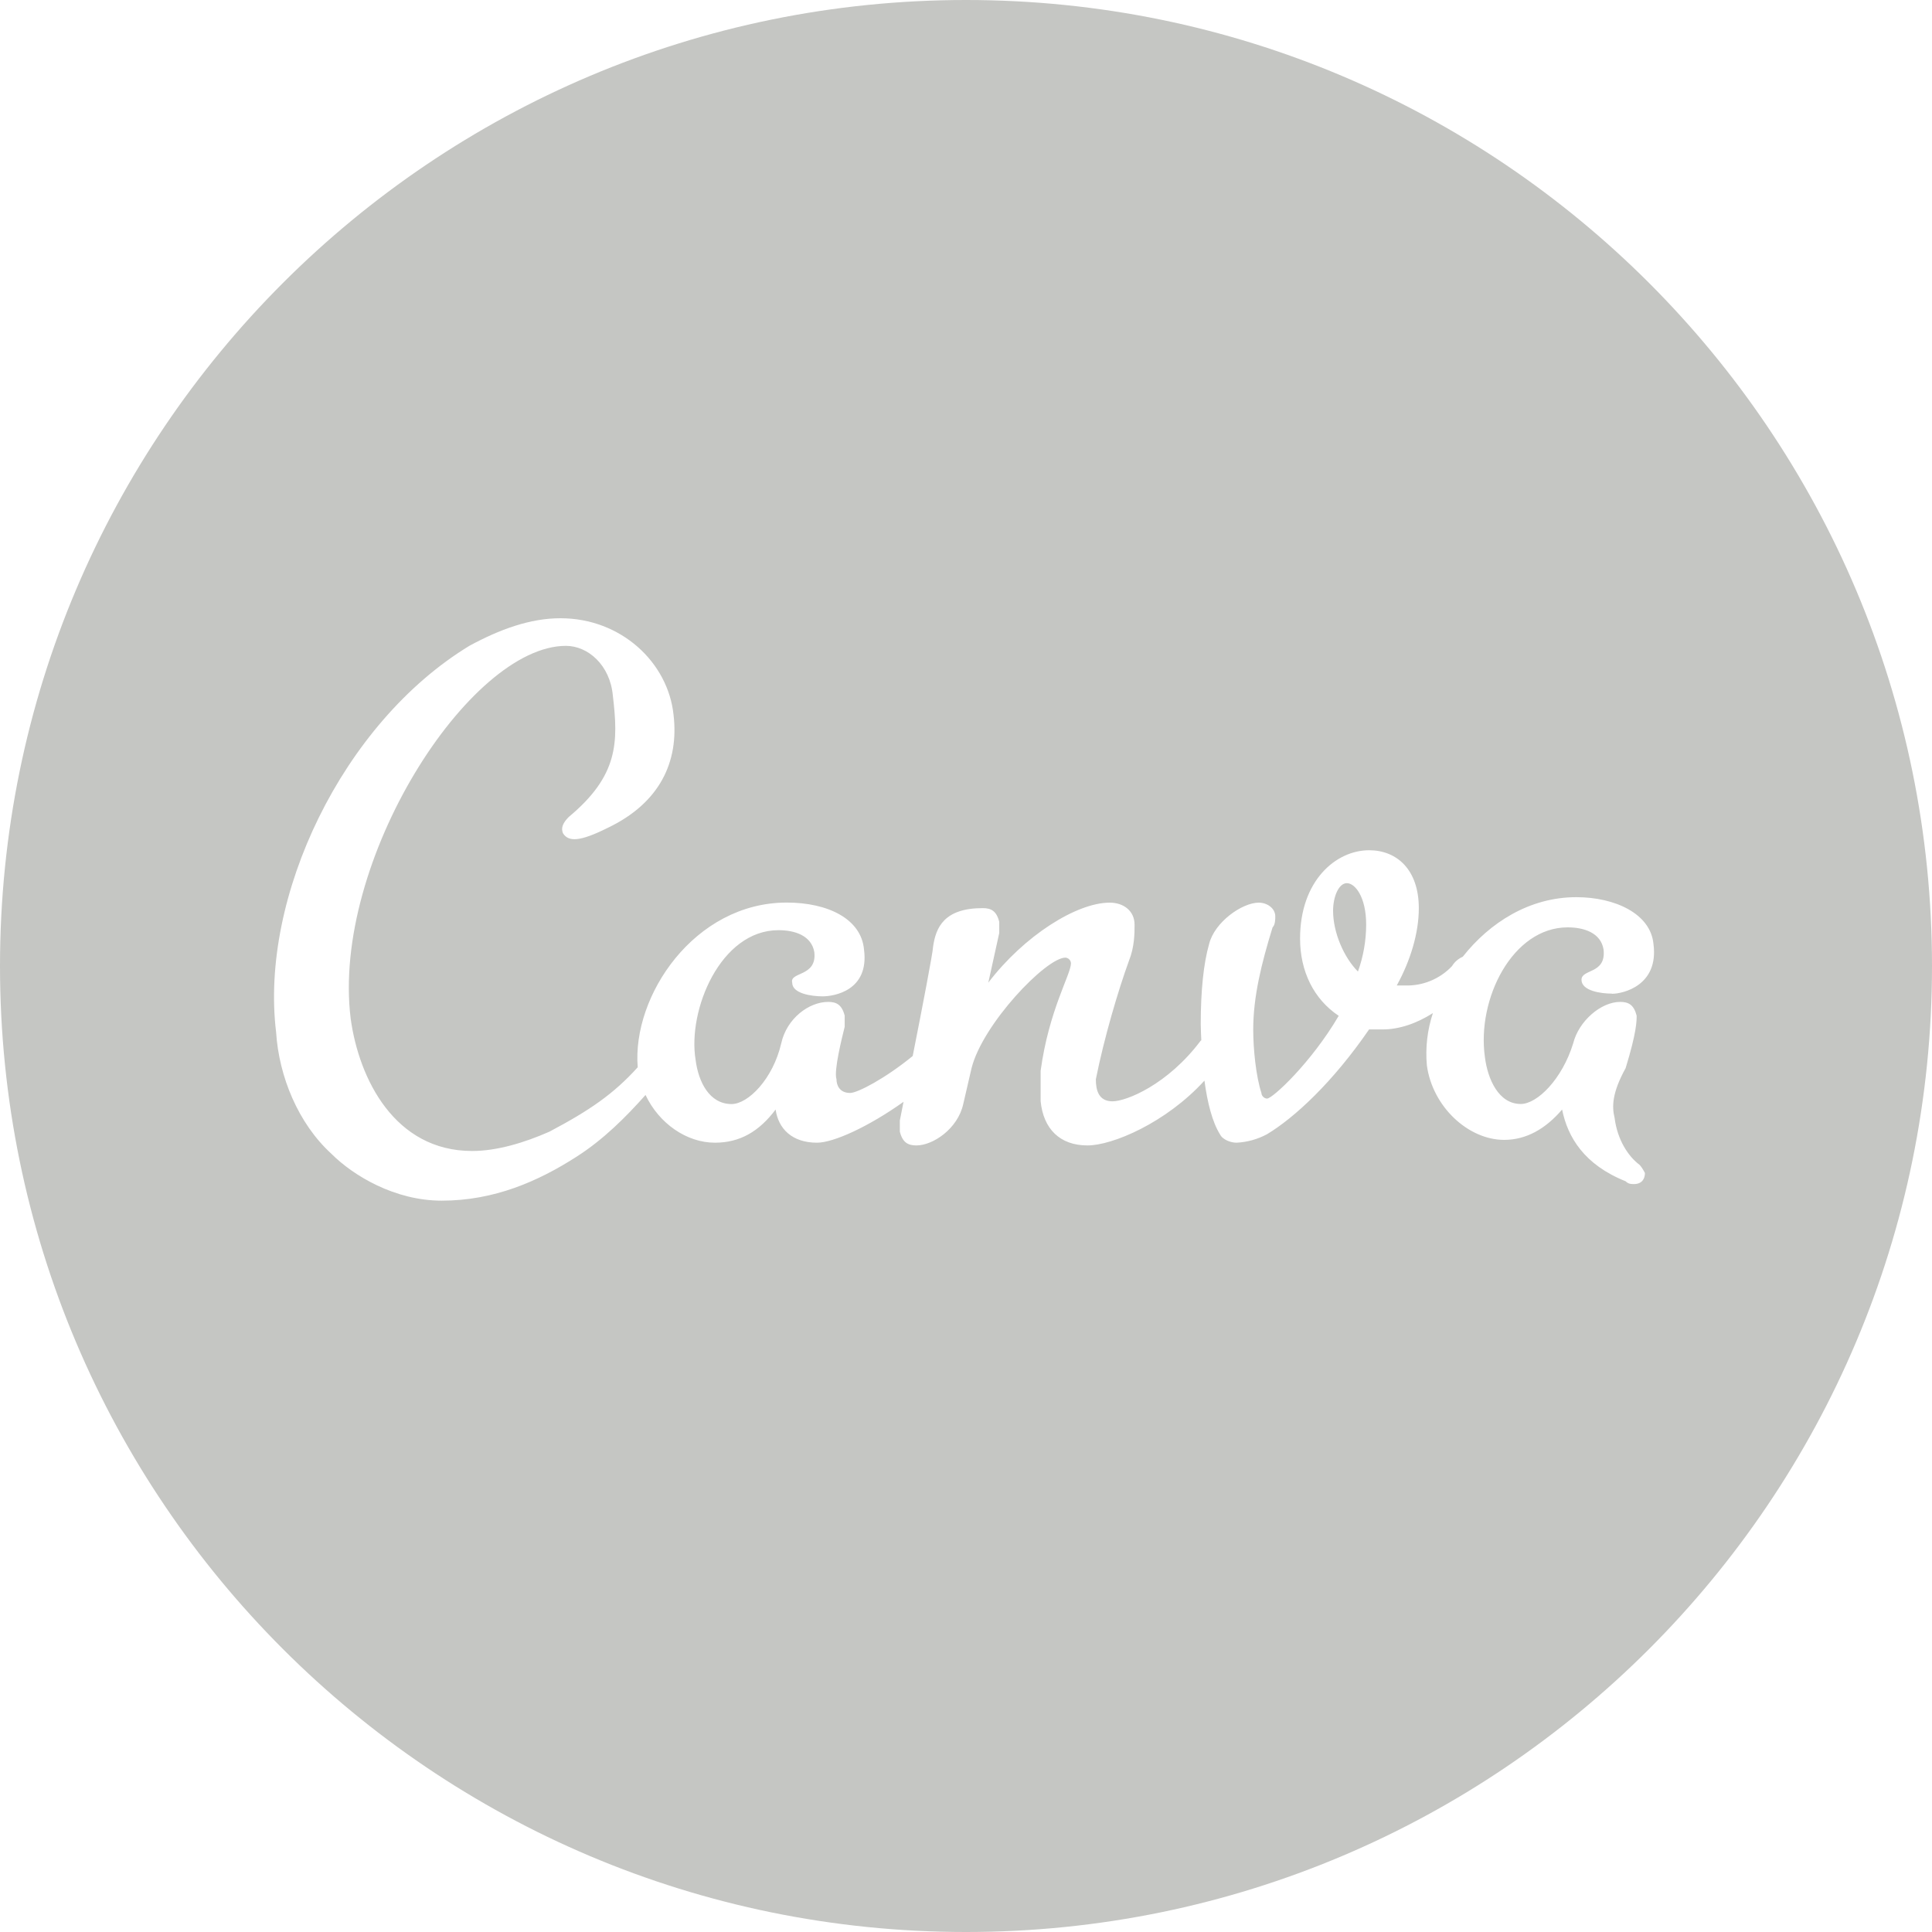
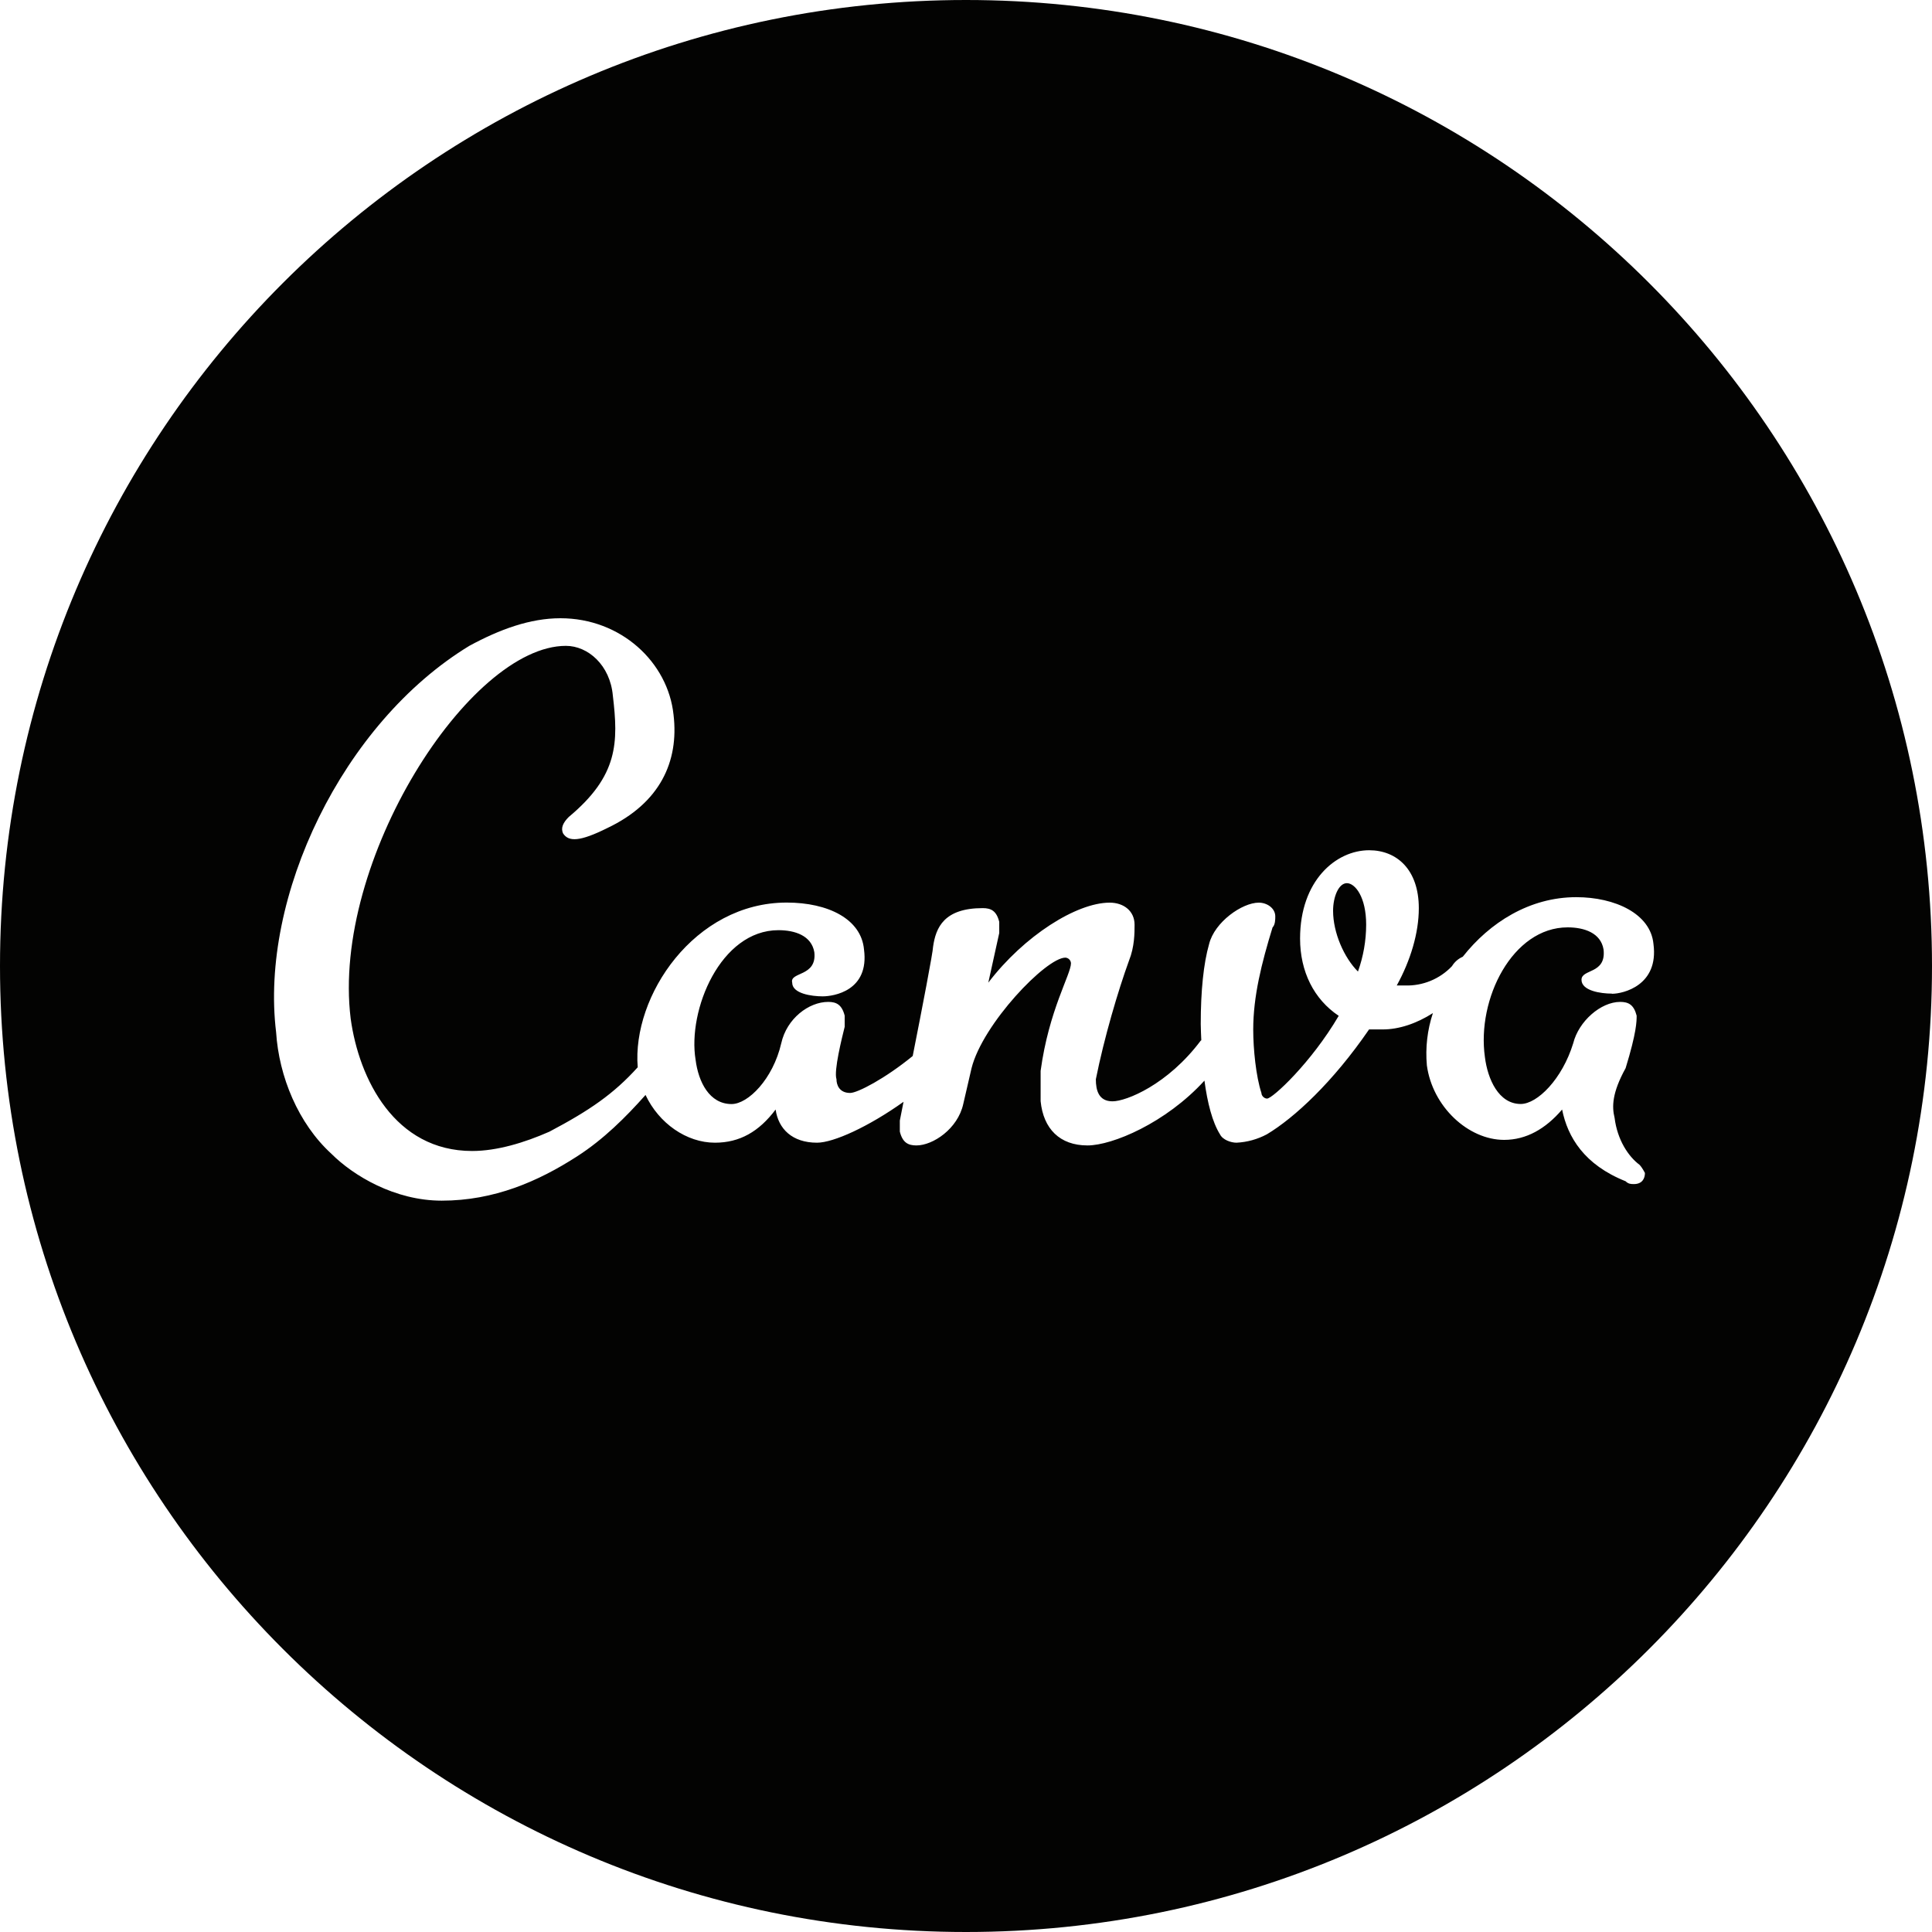
<svg xmlns="http://www.w3.org/2000/svg" width="100" height="100" viewBox="0 0 24 24">
-   <path fill="#c5c6c3" d="M12 0C5.373 0 0 5.373 0 12s5.373 12 12 12s12-5.373 12-12S18.627 0 12 0zM6.962 7.68c.754 0 1.337.549 1.405 1.2c.069.583-.171 1.097-.822 1.406c-.343.171-.48.172-.549.069c-.034-.069 0-.137.069-.206c.617-.514.617-.926.548-1.508c-.034-.378-.308-.618-.583-.618c-1.2 0-2.914 2.674-2.674 4.629c.103.754.549 1.646 1.509 1.646c.308 0 .65-.103.96-.24c.5-.264.799-.47 1.097-.8c-.073-.885.704-2.046 1.851-2.046c.515 0 .926.205.96.583c.068.514-.377.582-.514.582s-.378-.034-.378-.17c-.034-.138.309-.07.275-.378c-.035-.206-.24-.274-.446-.274c-.72 0-1.131.994-1.029 1.611c.035.275.172.549.447.549c.205 0 .514-.31.617-.755c.068-.308.343-.514.583-.514c.102 0 .17.034.205.171v.138c-.034.137-.137.548-.102.651c0 .069.034.171.17.171c.092 0 .436-.18.777-.459c.117-.59.253-1.298.253-1.357c.034-.24.137-.48.617-.48c.103 0 .171.034.205.171v.138l-.136.617c.445-.583 1.097-.994 1.508-.994c.172 0 .309.102.309.274c0 .103 0 .274-.069.446c-.137.377-.309.96-.412 1.474c0 .137.035.274.207.274c.171 0 .685-.206 1.096-.754l.007-.004c-.002-.068-.007-.134-.007-.202c0-.411.035-.754.104-.994c.068-.274.411-.514.617-.514c.103 0 .205.069.205.171c0 .035 0 .103-.034.137c-.137.446-.24.857-.24 1.269c0 .24.034.582.102.788c0 .034.035.069.07.069c.068 0 .548-.445.89-1.028c-.308-.206-.48-.549-.48-.96c0-.72.446-1.097.858-1.097c.343 0 .617.24.617.72c0 .308-.103.65-.274.96h.102a.77.77 0 0 0 .584-.24a.293.293 0 0 1 .134-.117c.335-.425.83-.74 1.41-.74c.48 0 .924.205.959.582c.068.515-.378.618-.515.618l-.002-.002c-.138 0-.377-.035-.377-.172c0-.137.309-.068.274-.376c-.034-.206-.24-.275-.446-.275c-.686 0-1.13.891-1.028 1.611c.034.275.171.583.445.583c.206 0 .515-.308.652-.754c.068-.274.343-.514.583-.514c.103 0 .17.034.205.171c0 .069 0 .206-.137.652c-.17.308-.171.48-.137.617c.034.274.171.48.309.583c.034.034.068.102.068.102c0 .069-.034.138-.137.138c-.034 0-.068 0-.103-.035c-.514-.205-.72-.548-.789-.891c-.205.24-.445.377-.72.377c-.445 0-.89-.411-.96-.926a1.609 1.609 0 0 1 .075-.649c-.203.13-.422.203-.623.203h-.17c-.447.652-.927 1.098-1.27 1.303a.896.896 0 0 1-.377.104c-.068 0-.171-.035-.205-.104c-.095-.152-.156-.392-.193-.667c-.481.527-1.145.805-1.453.805c-.343 0-.548-.206-.582-.55v-.376c.102-.754.377-1.2.377-1.337a.074.074 0 0 0-.069-.07c-.24 0-1.028.824-1.166 1.373l-.103.445c-.068.309-.377.515-.582.515c-.103 0-.172-.035-.206-.172v-.137l.046-.233c-.435.31-.87.508-1.075.508c-.308 0-.48-.172-.514-.412c-.206.274-.445.412-.754.412c-.352 0-.696-.24-.862-.593c-.244.275-.523.553-.852.764c-.48.309-1.028.549-1.68.549c-.582 0-1.097-.309-1.371-.583c-.412-.377-.651-.96-.686-1.509c-.205-1.68.823-3.84 2.4-4.8c.378-.205.755-.343 1.132-.343zm9.77 3.291c-.104 0-.172.172-.172.343c0 .274.137.583.309.755a1.74 1.74 0 0 0 .102-.583c0-.343-.137-.515-.24-.515z" />
+   <path fill="#030302" d="M12 0C5.373 0 0 5.373 0 12s5.373 12 12 12s12-5.373 12-12S18.627 0 12 0zM6.962 7.68c.754 0 1.337.549 1.405 1.2c.069.583-.171 1.097-.822 1.406c-.343.171-.48.172-.549.069c-.034-.069 0-.137.069-.206c.617-.514.617-.926.548-1.508c-.034-.378-.308-.618-.583-.618c-1.2 0-2.914 2.674-2.674 4.629c.103.754.549 1.646 1.509 1.646c.308 0 .65-.103.96-.24c.5-.264.799-.47 1.097-.8c-.073-.885.704-2.046 1.851-2.046c.515 0 .926.205.96.583c.068.514-.377.582-.514.582s-.378-.034-.378-.17c-.034-.138.309-.07.275-.378c-.035-.206-.24-.274-.446-.274c-.72 0-1.131.994-1.029 1.611c.035.275.172.549.447.549c.205 0 .514-.31.617-.755c.068-.308.343-.514.583-.514c.102 0 .17.034.205.171v.138c-.034.137-.137.548-.102.651c0 .069.034.171.17.171c.092 0 .436-.18.777-.459c.117-.59.253-1.298.253-1.357c.034-.24.137-.48.617-.48c.103 0 .171.034.205.171v.138l-.136.617c.445-.583 1.097-.994 1.508-.994c.172 0 .309.102.309.274c0 .103 0 .274-.069.446c-.137.377-.309.96-.412 1.474c0 .137.035.274.207.274c.171 0 .685-.206 1.096-.754l.007-.004c-.002-.068-.007-.134-.007-.202c0-.411.035-.754.104-.994c.068-.274.411-.514.617-.514c.103 0 .205.069.205.171c0 .035 0 .103-.034.137c-.137.446-.24.857-.24 1.269c0 .24.034.582.102.788c0 .034.035.069.07.069c.068 0 .548-.445.89-1.028c-.308-.206-.48-.549-.48-.96c0-.72.446-1.097.858-1.097c.343 0 .617.24.617.72c0 .308-.103.65-.274.96h.102a.77.77 0 0 0 .584-.24a.293.293 0 0 1 .134-.117c.335-.425.83-.74 1.41-.74c.48 0 .924.205.959.582c.068.515-.378.618-.515.618l-.002-.002c-.138 0-.377-.035-.377-.172c0-.137.309-.068.274-.376c-.034-.206-.24-.275-.446-.275c-.686 0-1.13.891-1.028 1.611c.034.275.171.583.445.583c.206 0 .515-.308.652-.754c.068-.274.343-.514.583-.514c.103 0 .17.034.205.171c0 .069 0 .206-.137.652c-.17.308-.171.48-.137.617c.034.274.171.48.309.583c.034.034.068.102.068.102c0 .069-.034.138-.137.138c-.034 0-.068 0-.103-.035c-.514-.205-.72-.548-.789-.891c-.205.24-.445.377-.72.377c-.445 0-.89-.411-.96-.926a1.609 1.609 0 0 1 .075-.649c-.203.13-.422.203-.623.203h-.17c-.447.652-.927 1.098-1.27 1.303a.896.896 0 0 1-.377.104c-.068 0-.171-.035-.205-.104c-.095-.152-.156-.392-.193-.667c-.481.527-1.145.805-1.453.805c-.343 0-.548-.206-.582-.55v-.376c.102-.754.377-1.2.377-1.337a.074.074 0 0 0-.069-.07c-.24 0-1.028.824-1.166 1.373l-.103.445c-.068.309-.377.515-.582.515c-.103 0-.172-.035-.206-.172v-.137l.046-.233c-.435.31-.87.508-1.075.508c-.308 0-.48-.172-.514-.412c-.206.274-.445.412-.754.412c-.352 0-.696-.24-.862-.593c-.244.275-.523.553-.852.764c-.48.309-1.028.549-1.68.549c-.582 0-1.097-.309-1.371-.583c-.412-.377-.651-.96-.686-1.509c-.205-1.68.823-3.84 2.4-4.8c.378-.205.755-.343 1.132-.343zm9.77 3.291c-.104 0-.172.172-.172.343c0 .274.137.583.309.755a1.74 1.74 0 0 0 .102-.583c0-.343-.137-.515-.24-.515z" />
</svg>
